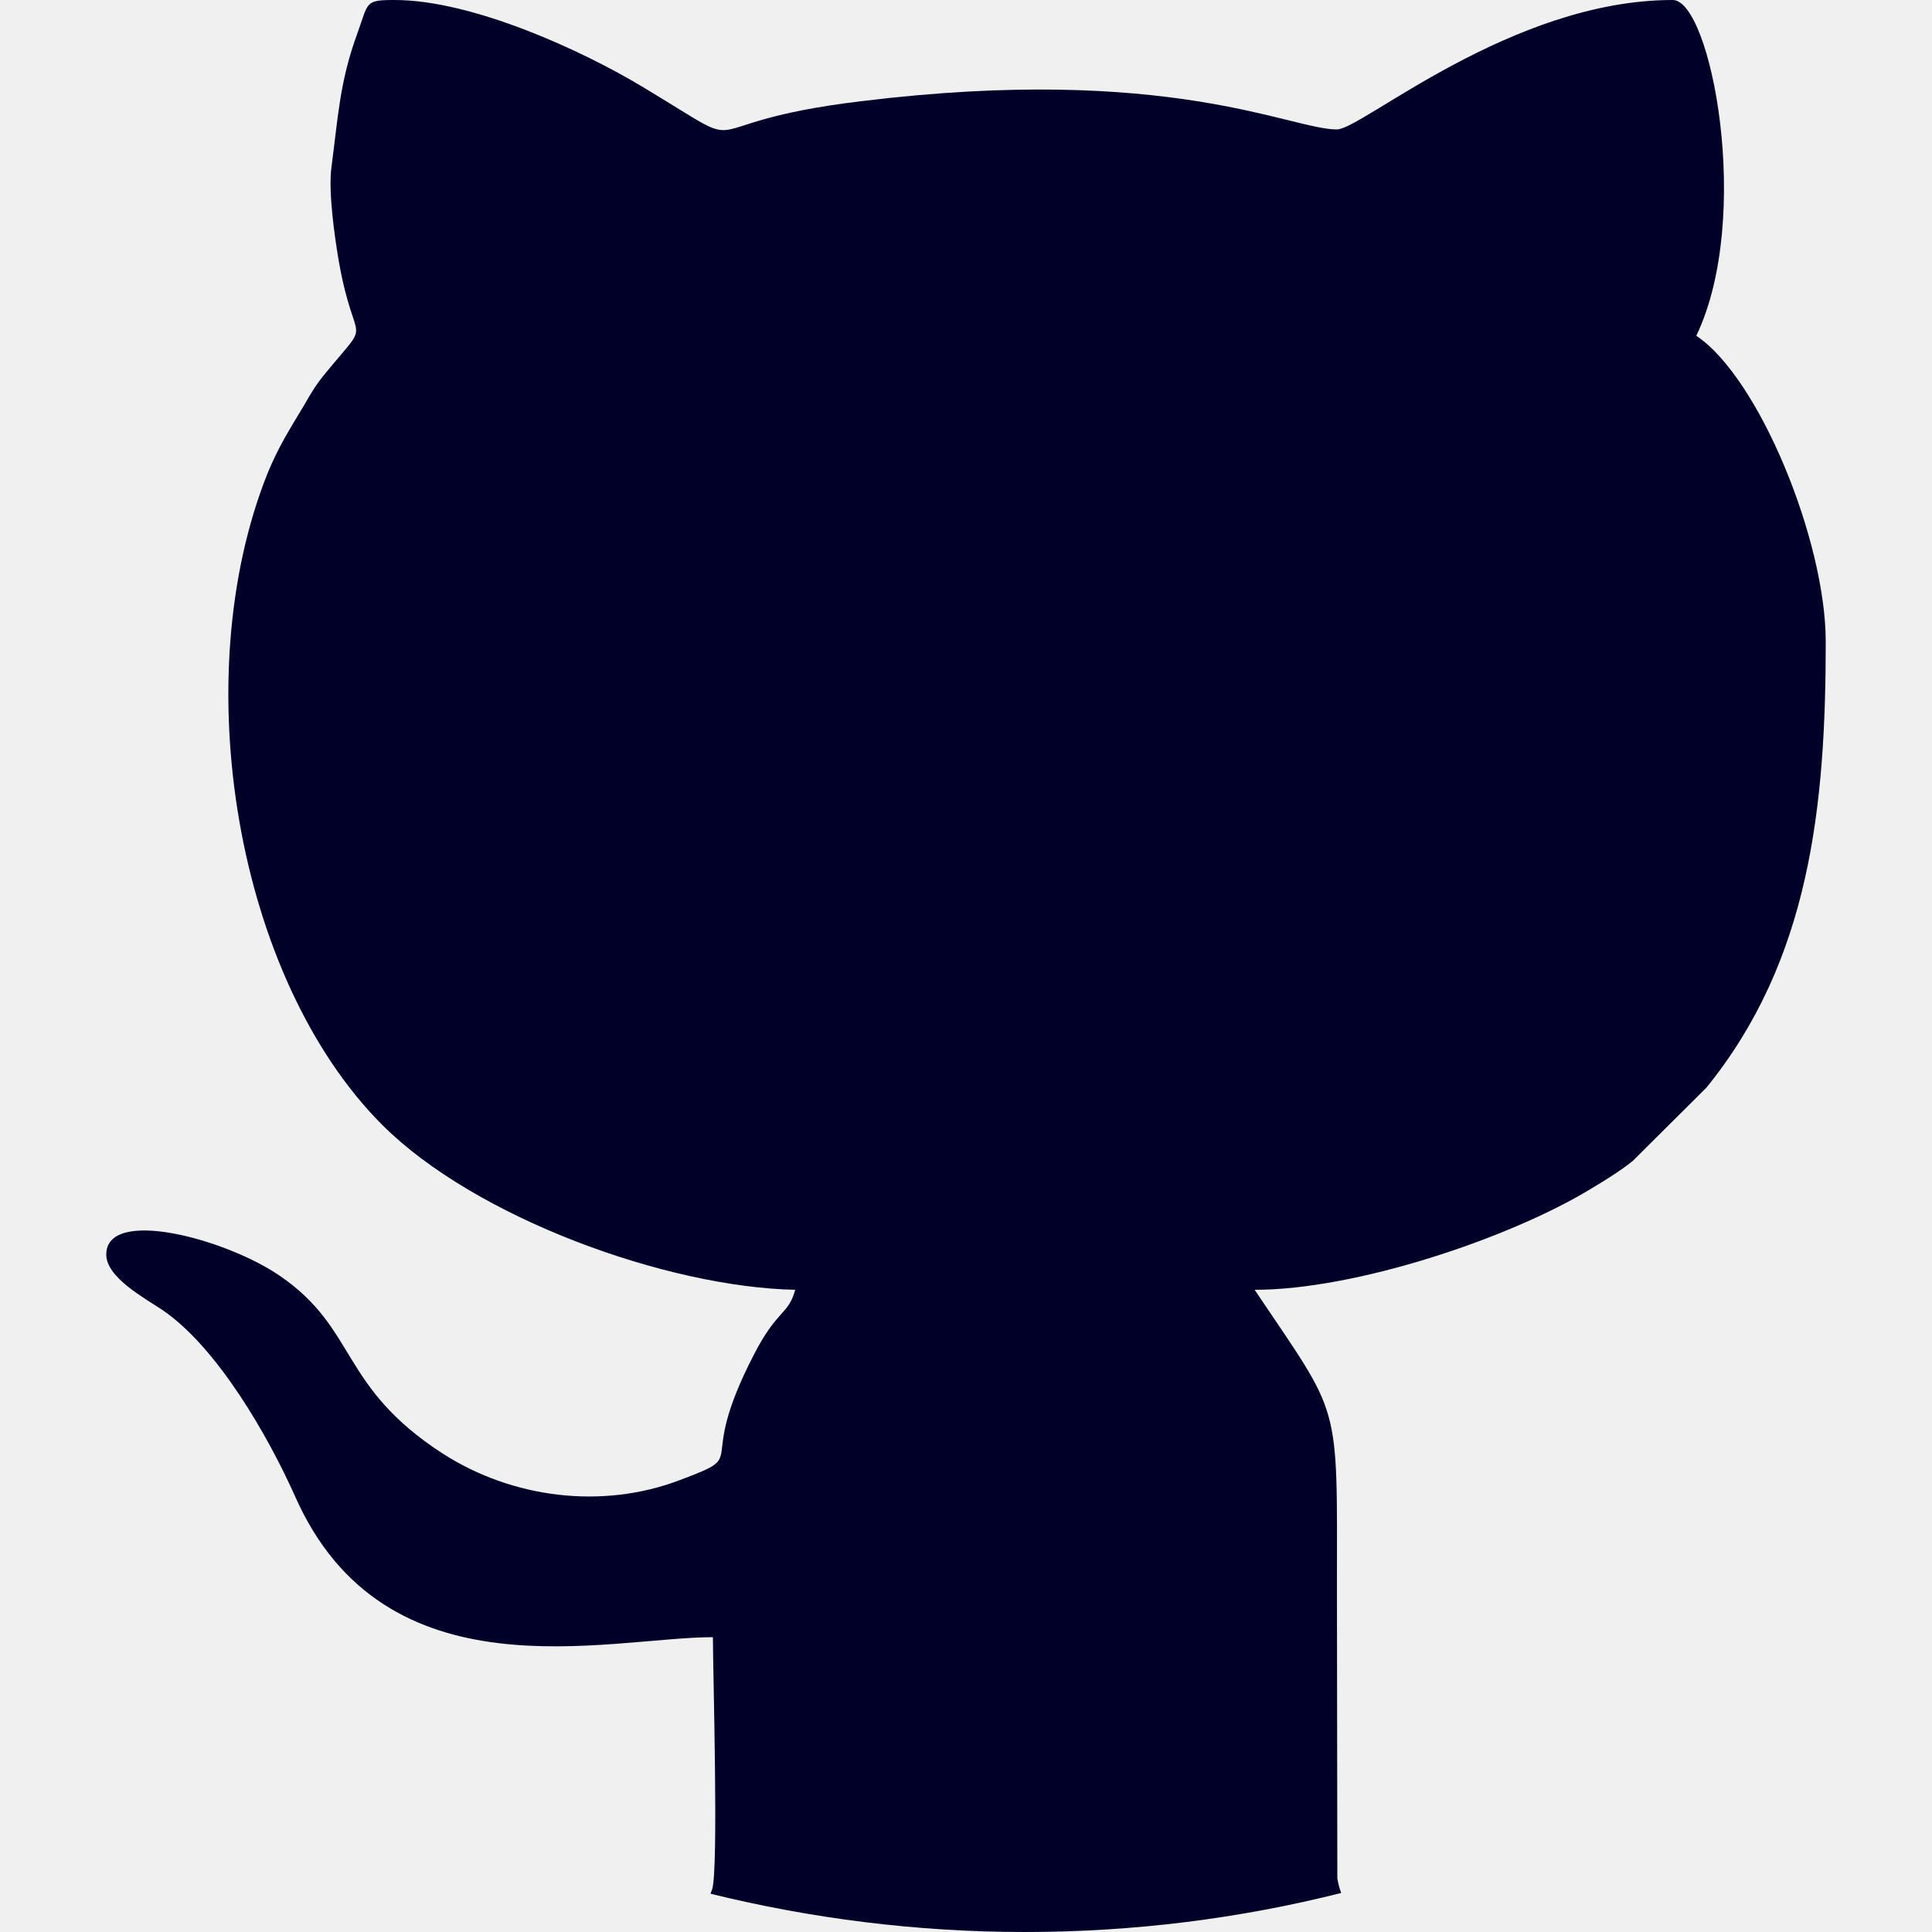
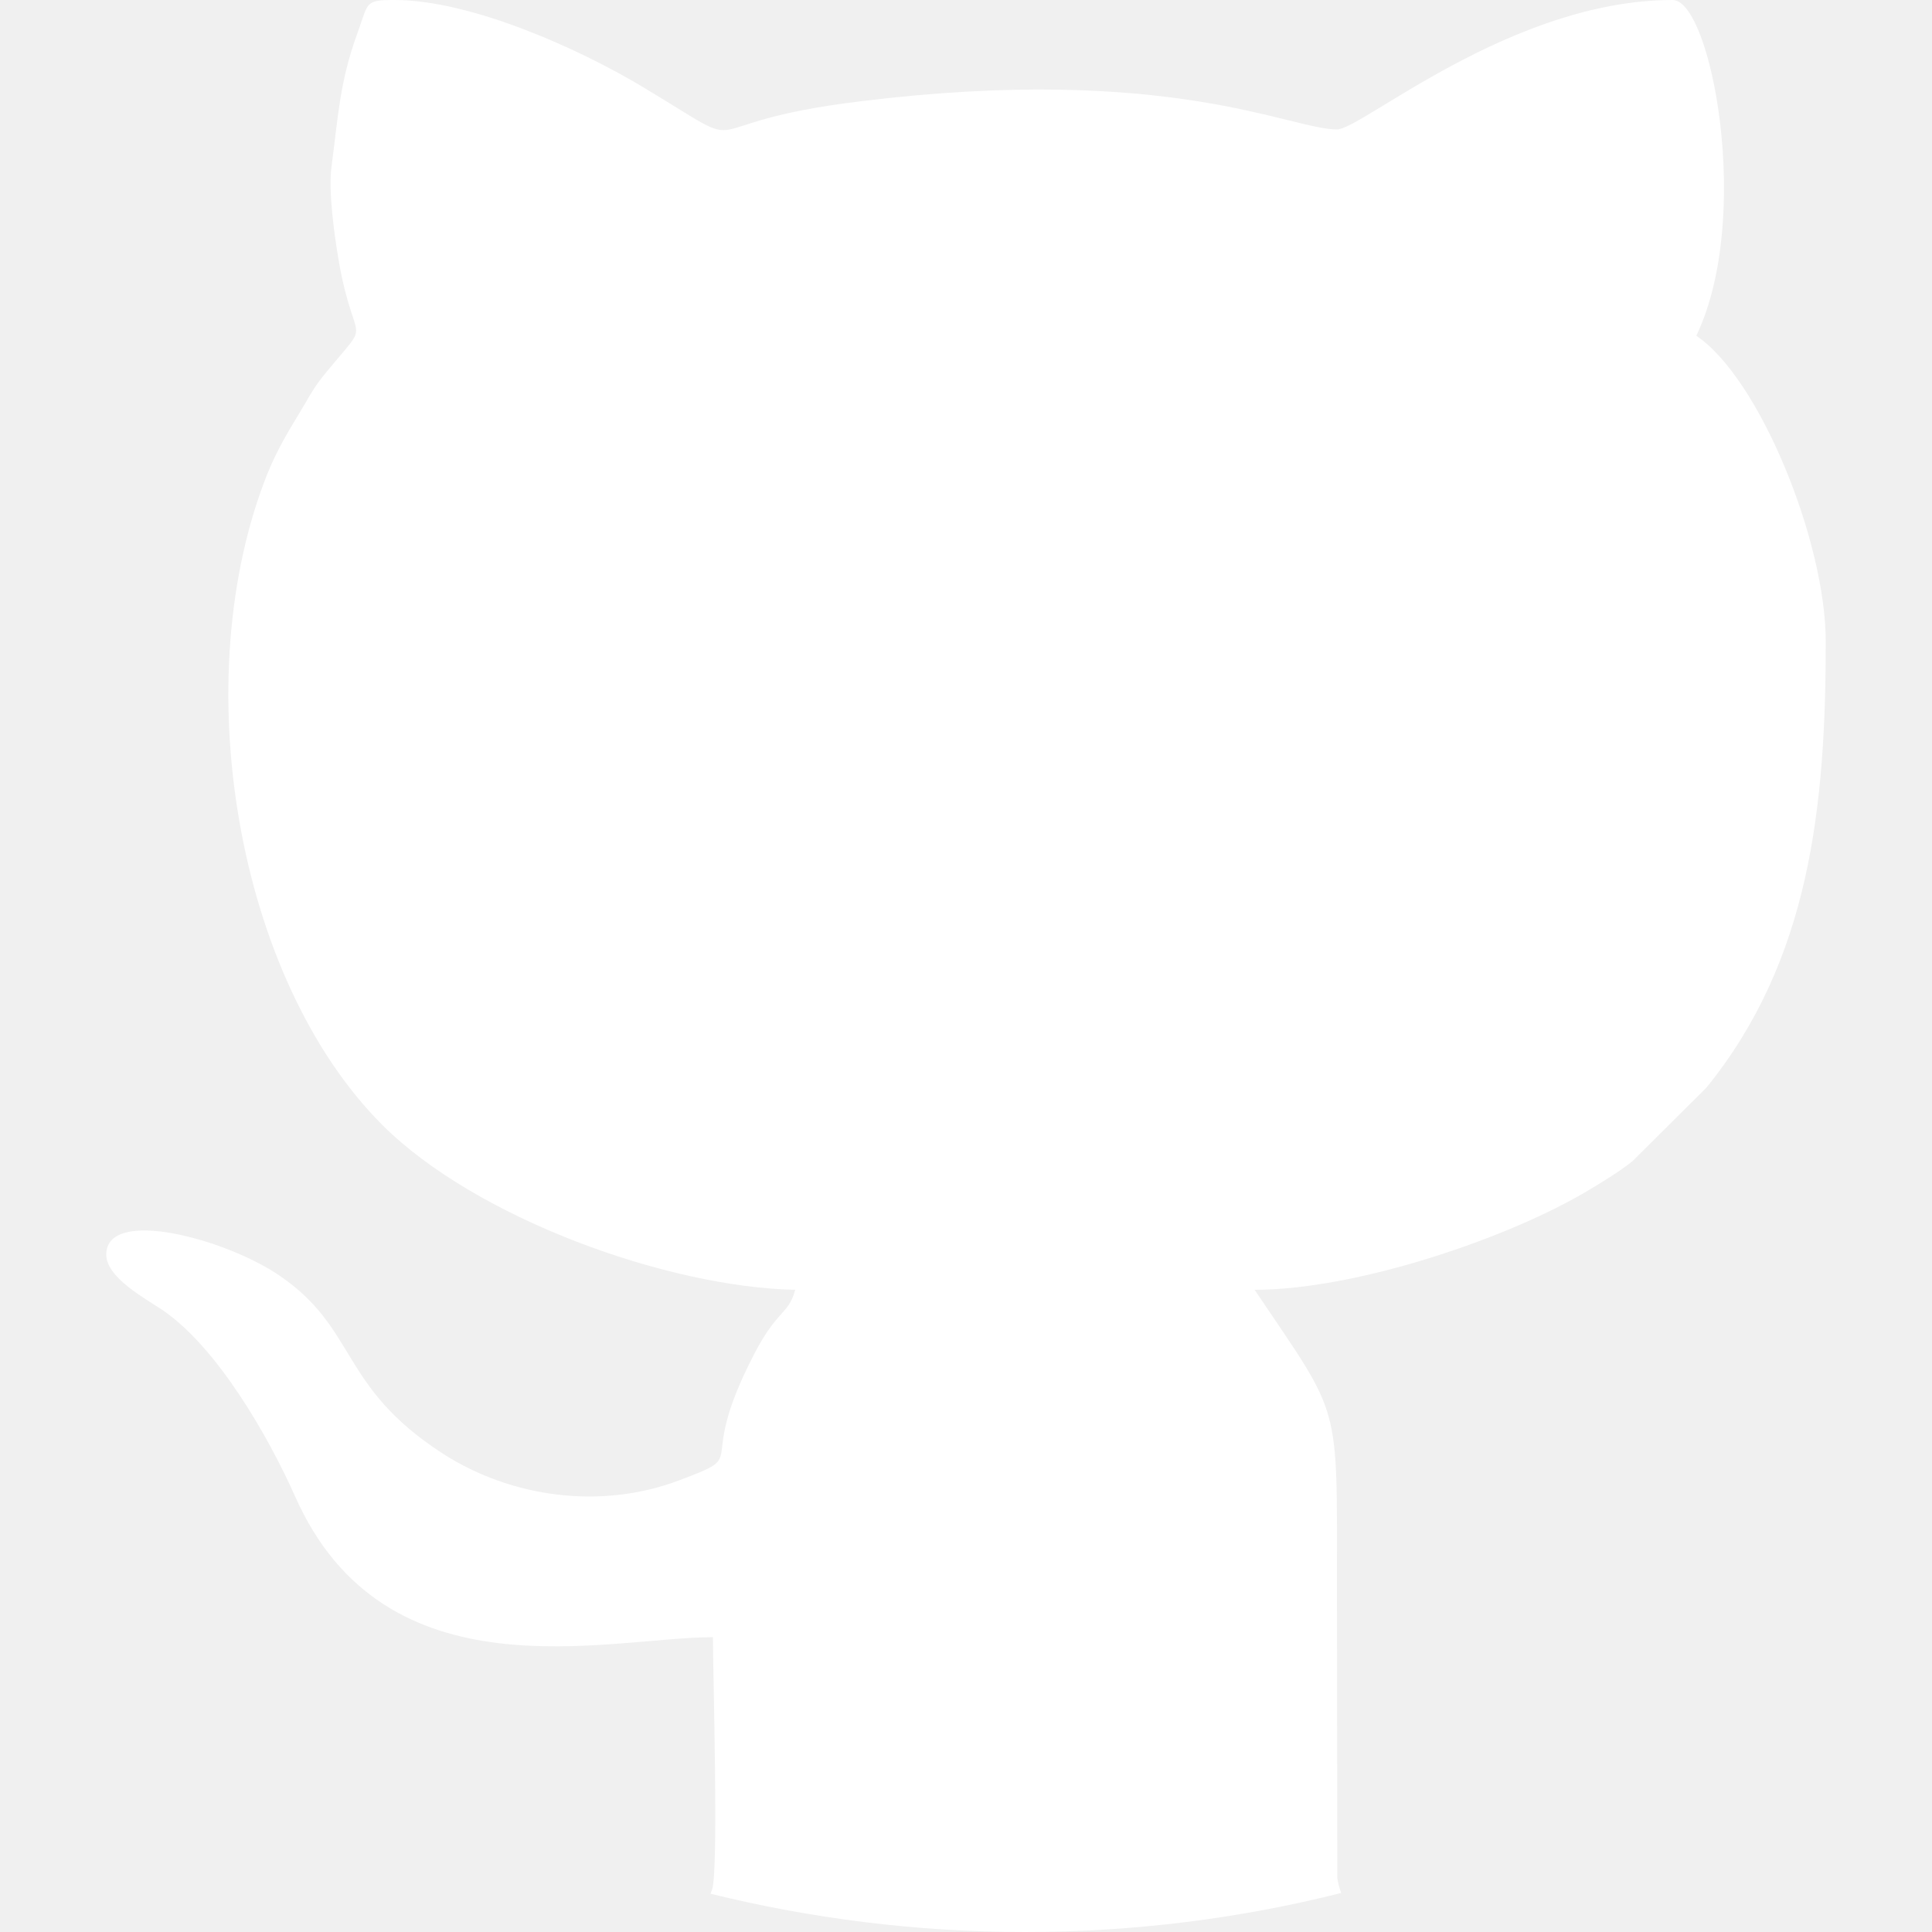
<svg xmlns="http://www.w3.org/2000/svg" xml:space="preserve" width="5in" height="5in" version="1.1" style="shape-rendering:geometricPrecision; text-rendering:geometricPrecision; image-rendering:optimizeQuality; fill-rule:evenodd; clip-rule:evenodd" viewBox="0 0 5000 5000">
  <defs>
    <style type="text/css">
   
-     .fil0 {fill:#000028}
+     .fil0 {fill:#ffffff}
   
  </style>
  </defs>
  <g id="Layer_x0020_1">
    <path class="fil0" d="M3471 4899c-262,66 -536,101 -819,101 -280,0 -553,-35 -813,-99 1,-4 2,-7 4,-11 17,-52 2,-566 2,-653 -272,0 -849,163 -1082,-366 -68,-152 -200,-384 -343,-481 -45,-30 -145,-84 -145,-143 0,-124 309,-41 448,54 203,138 154,287 423,461 179,115 411,145 612,69 191,-72 37,-24 193,-325 61,-119 89,-102 107,-168 -333,-7 -827,-186 -1068,-426 -380,-380 -509,-1157 -298,-1686 29,-71 59,-117 96,-179 20,-35 31,-53 55,-82 123,-150 75,-55 34,-288 -11,-64 -28,-182 -19,-246 17,-128 21,-220 67,-345 29,-80 18,-86 96,-86 201,0 485,130 644,226 311,187 90,93 563,36 797,-98 1111,73 1232,73 64,0 451,-335 869,-335 99,0 208,562 61,869 162,108 335,530 335,792 0,426 -41,824 -309,1154l-191 190c-31,25 -78,54 -110,73 -210,127 -606,260 -868,260 226,337 213,277 213,777l1 746c2,12 5,25 10,38z" />
  </g>
</svg>
